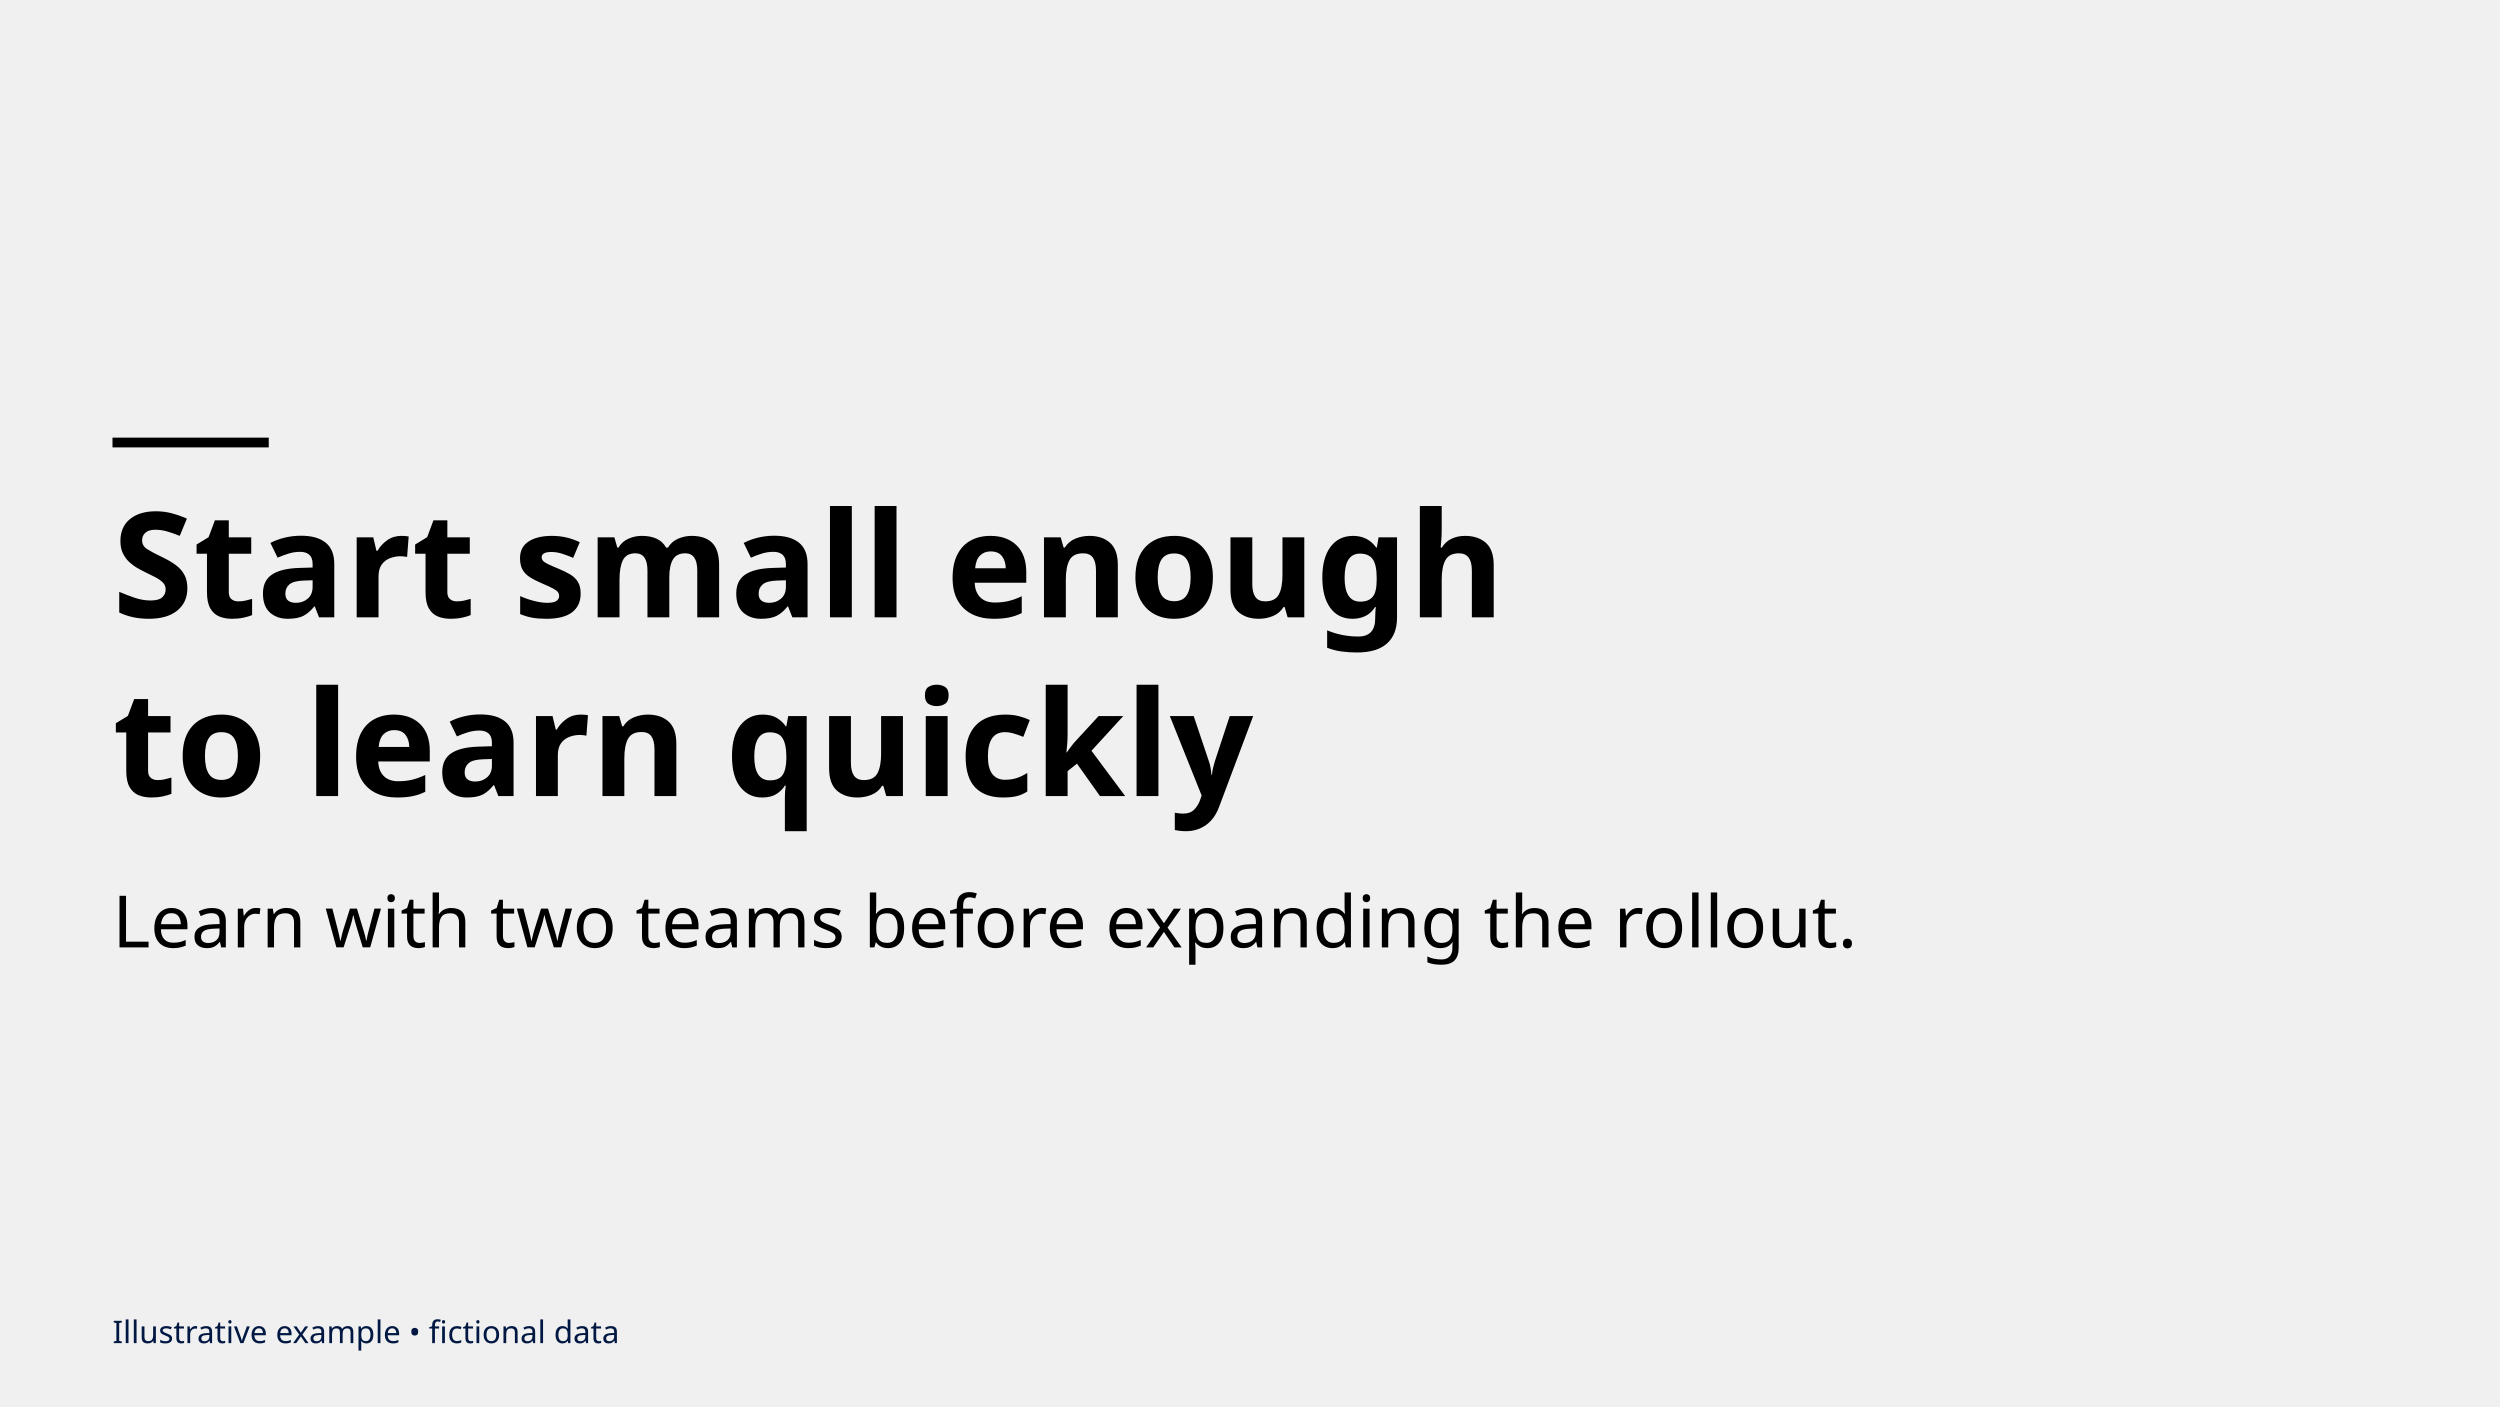
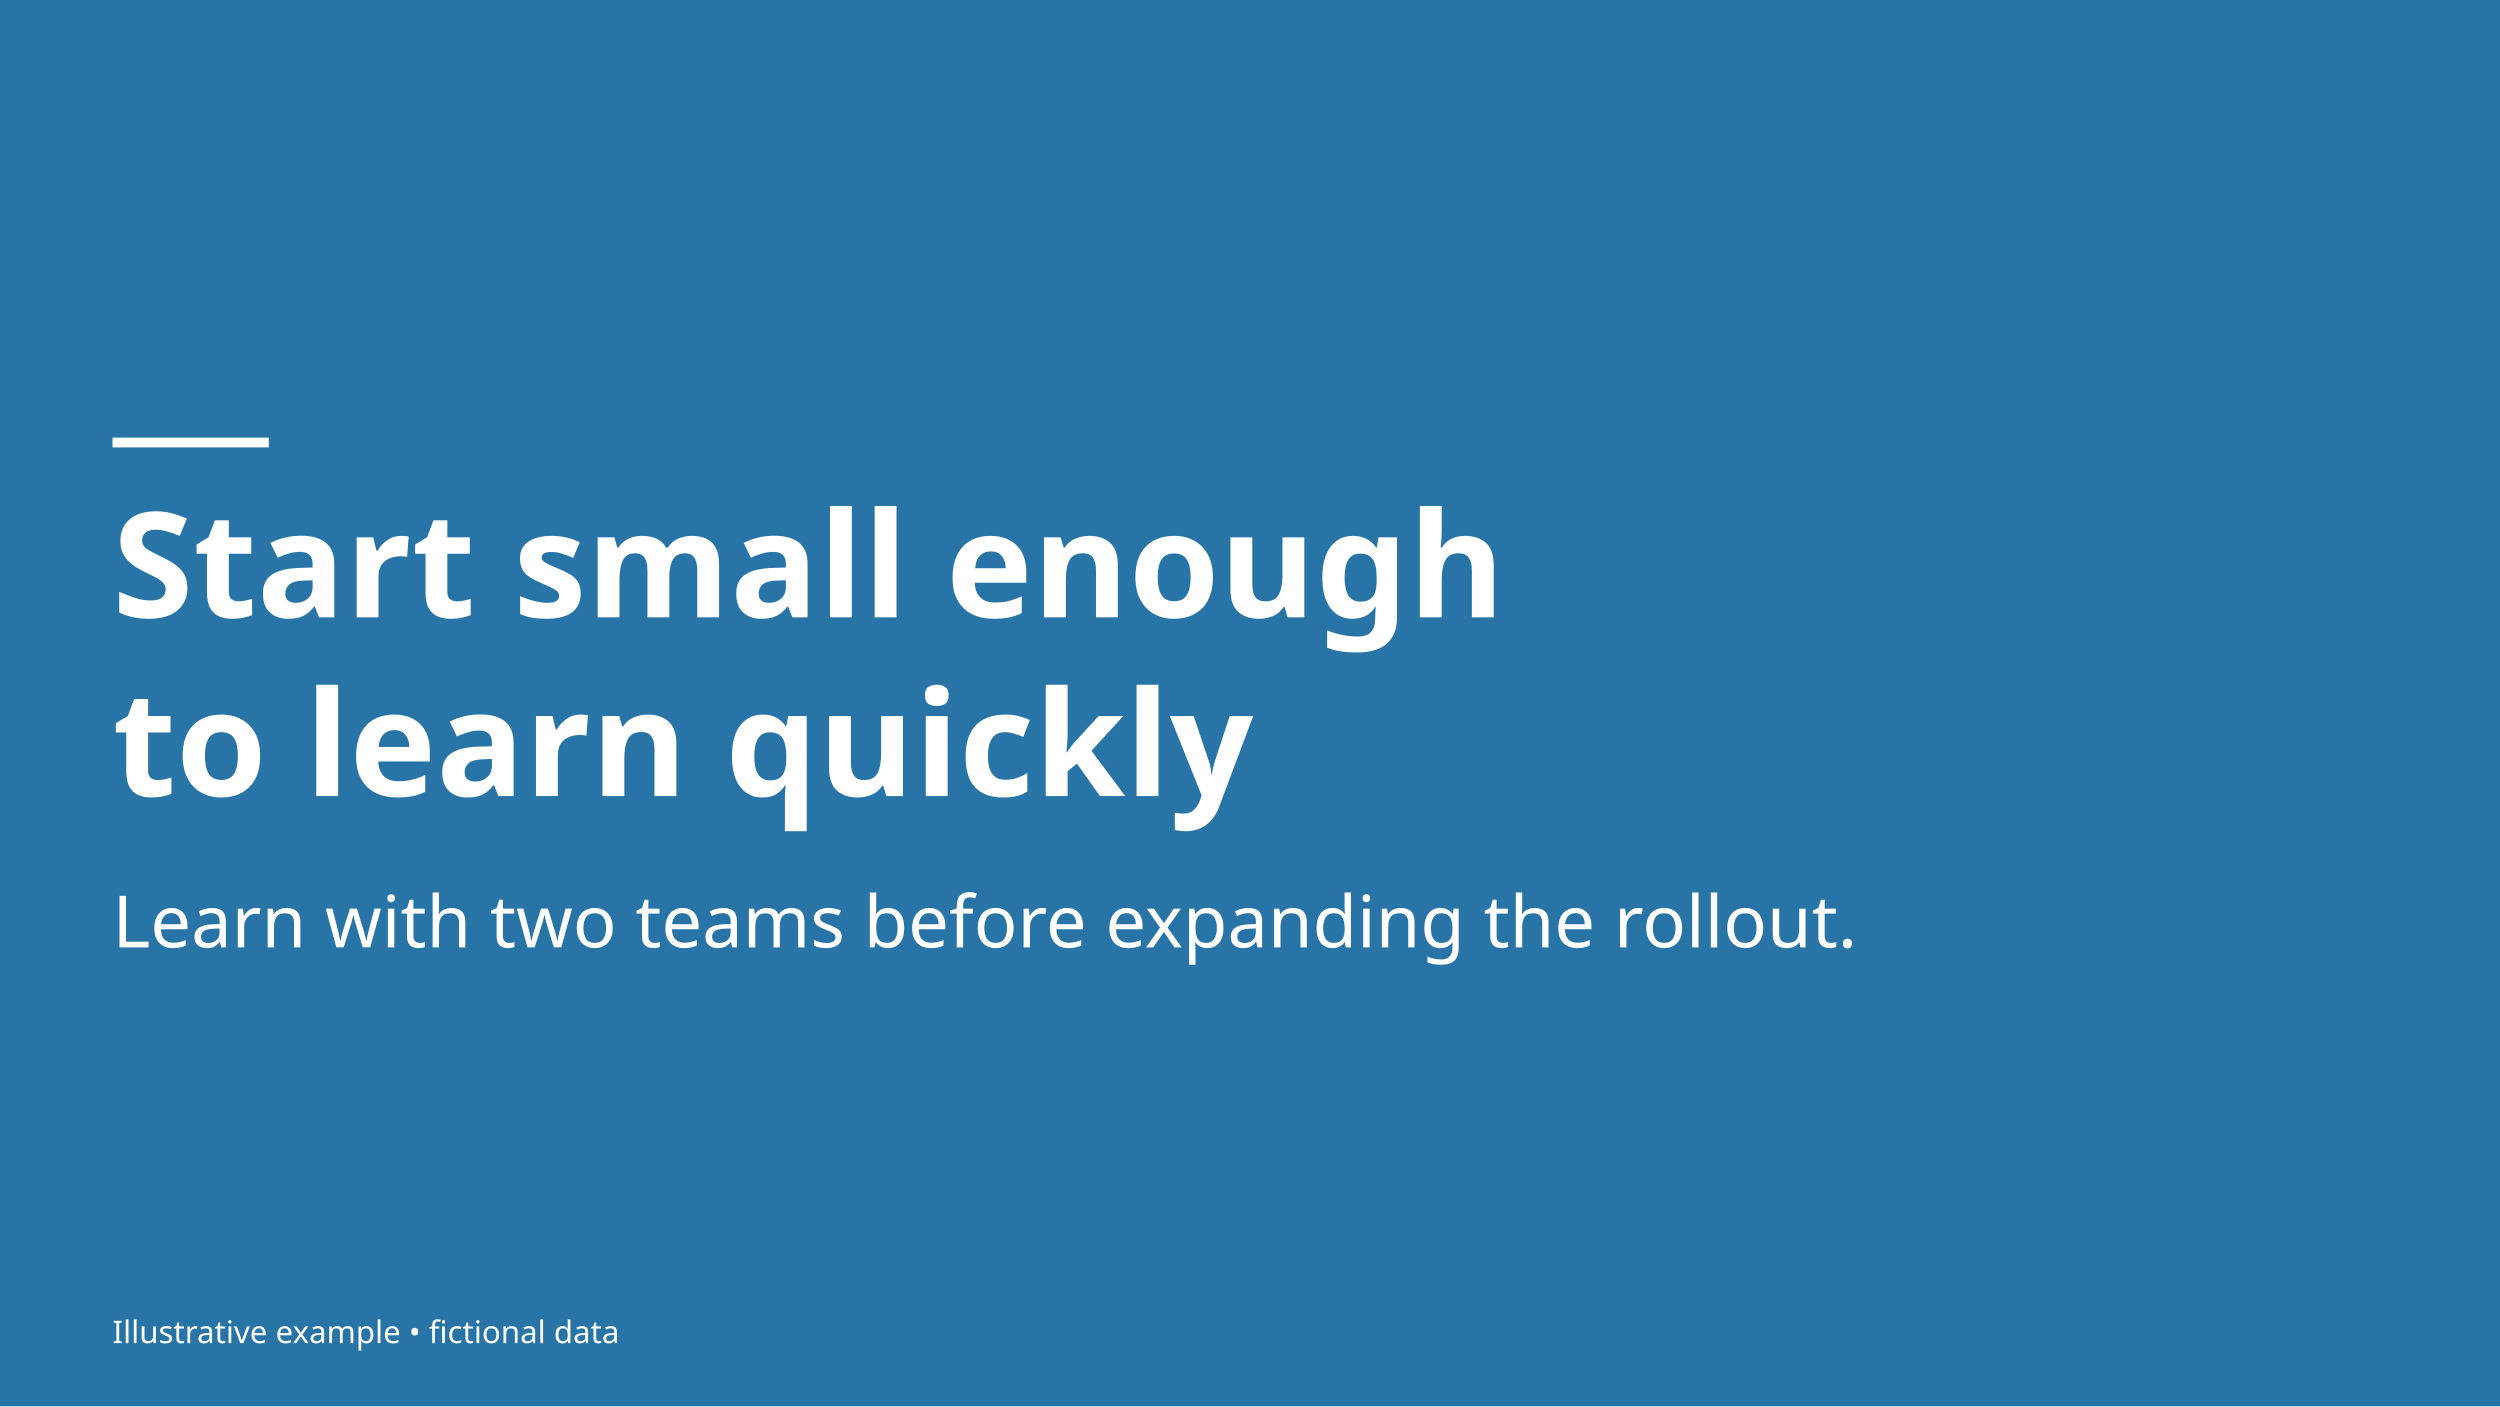
<svg xmlns="http://www.w3.org/2000/svg" aria-label="Start small enough to learn quickly" aria-roledescription="slide" height="720" role="group" viewBox="0 0 1280 720" width="1280">
-   <rect aria-hidden="true" fill="#F0F0F0" height="720" opacity="1" width="1280" x="0" y="0" />
-   <rect aria-hidden="true" fill="#000000" height="5" width="80" x="57.6" y="224.07" />
+   <rect aria-hidden="true" fill="#2874A6" height="720" opacity="1" width="1280" x="0" y="0" />
+   <rect aria-hidden="true" fill="#FFFFFF" height="5" width="80" x="57.6" y="224.07" />
  <g>
-     <text fill="#000000" font-family="Aptos Display, sans-serif" font-size="75" font-weight="700" style="white-space:pre" text-anchor="start" x="57.6" xml:space="preserve" y="316.07">Start small enough </text>
-     <text fill="#000000" font-family="Aptos Display, sans-serif" font-size="75" font-weight="700" style="white-space:pre" text-anchor="start" x="57.6" xml:space="preserve" y="407.57">to learn quickly</text>
+     <text fill="#FFFFFF" font-family="Aptos Display, sans-serif" font-size="75" font-weight="700" style="white-space:pre" text-anchor="start" x="57.6" xml:space="preserve" y="316.07">Start small enough </text>
+     <text fill="#FFFFFF" font-family="Aptos Display, sans-serif" font-size="75" font-weight="700" style="white-space:pre" text-anchor="start" x="57.6" xml:space="preserve" y="407.57">to learn quickly</text>
  </g>
  <g>
-     <text fill="#000000" font-family="Aptos, sans-serif" font-size="37" font-weight="400" style="white-space:pre" text-anchor="start" x="57.6" xml:space="preserve" y="485.07">Learn with two teams before expanding the rollout.</text>
+     <text fill="#FFFFFF" font-family="Aptos, sans-serif" font-size="37" font-weight="400" style="white-space:pre" text-anchor="start" x="57.6" xml:space="preserve" y="485.07">Learn with two teams before expanding the rollout.</text>
  </g>
  <g />
  <g>
    <g>
      <g>
-         <text fill="#011842" font-family="Aptos, sans-serif" font-size="16" font-weight="400" style="white-space:pre" text-anchor="start" x="57.6" xml:space="preserve" y="687.68">Illustrative example • fictional data</text>
+         <text fill="#FFFFFF" font-family="Aptos, sans-serif" font-size="16" font-weight="400" style="white-space:pre" text-anchor="start" x="57.6" xml:space="preserve" y="687.68">Illustrative example • fictional data</text>
      </g>
    </g>
  </g>
</svg>
